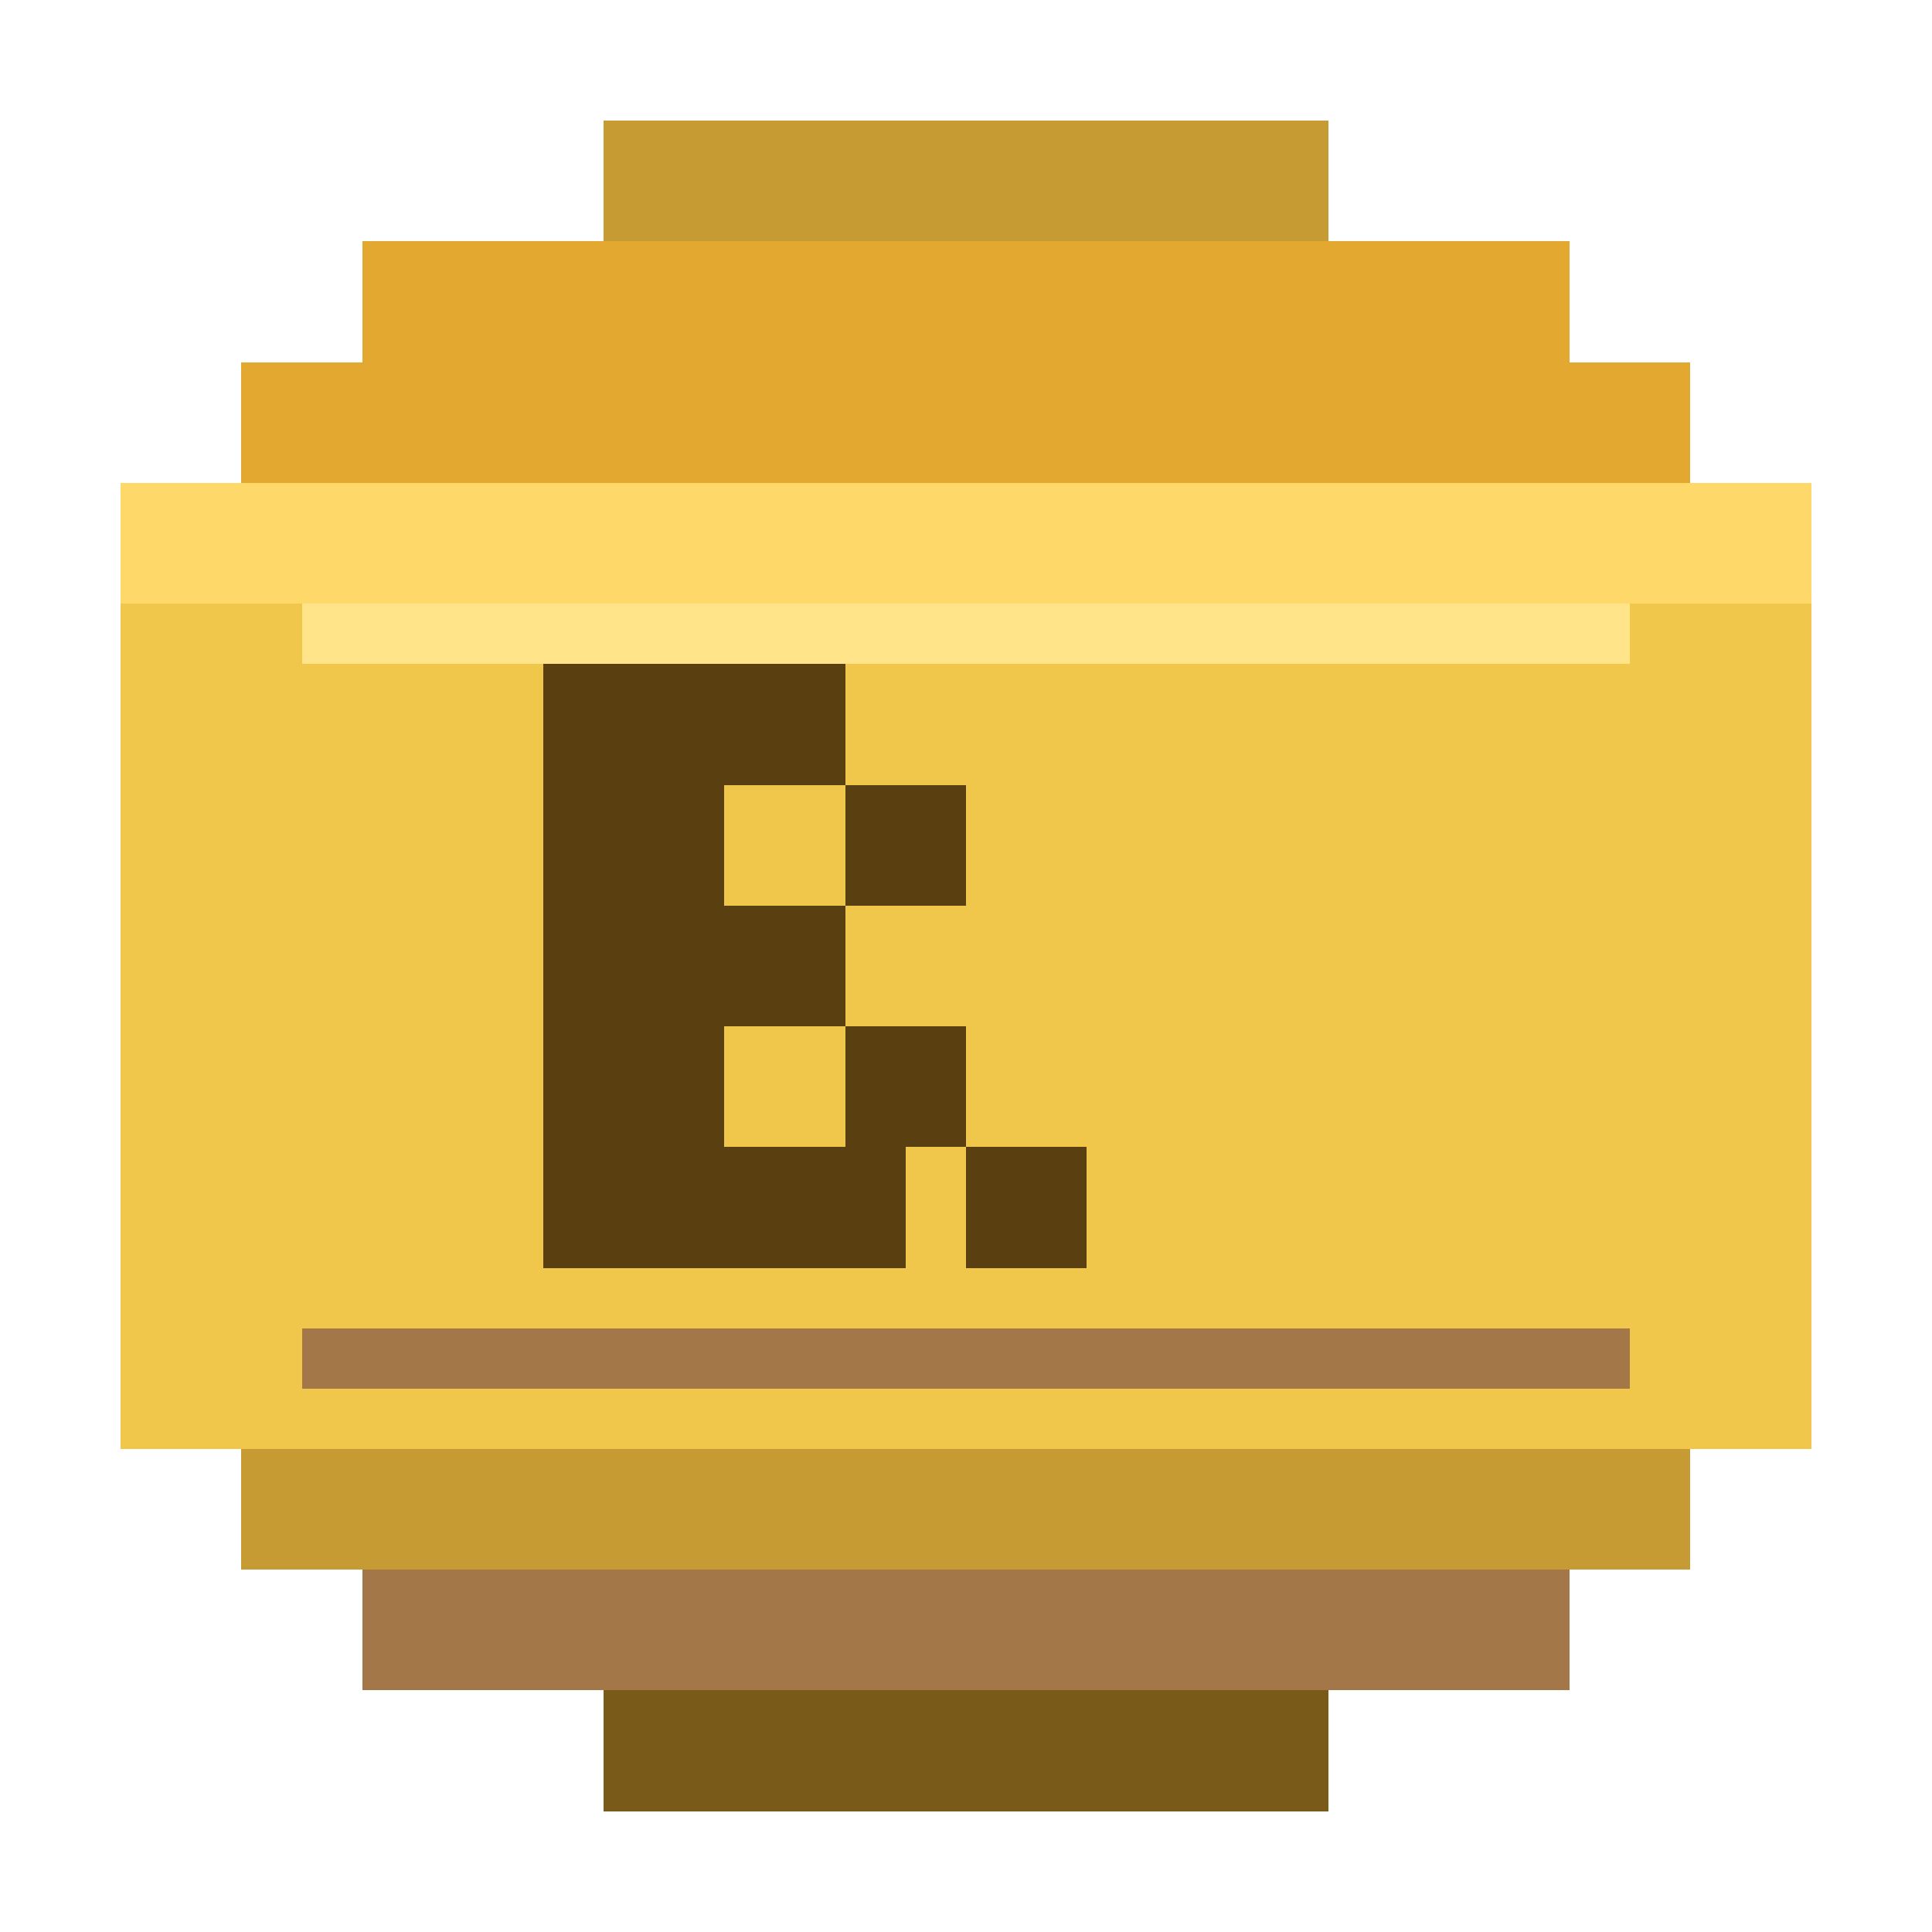
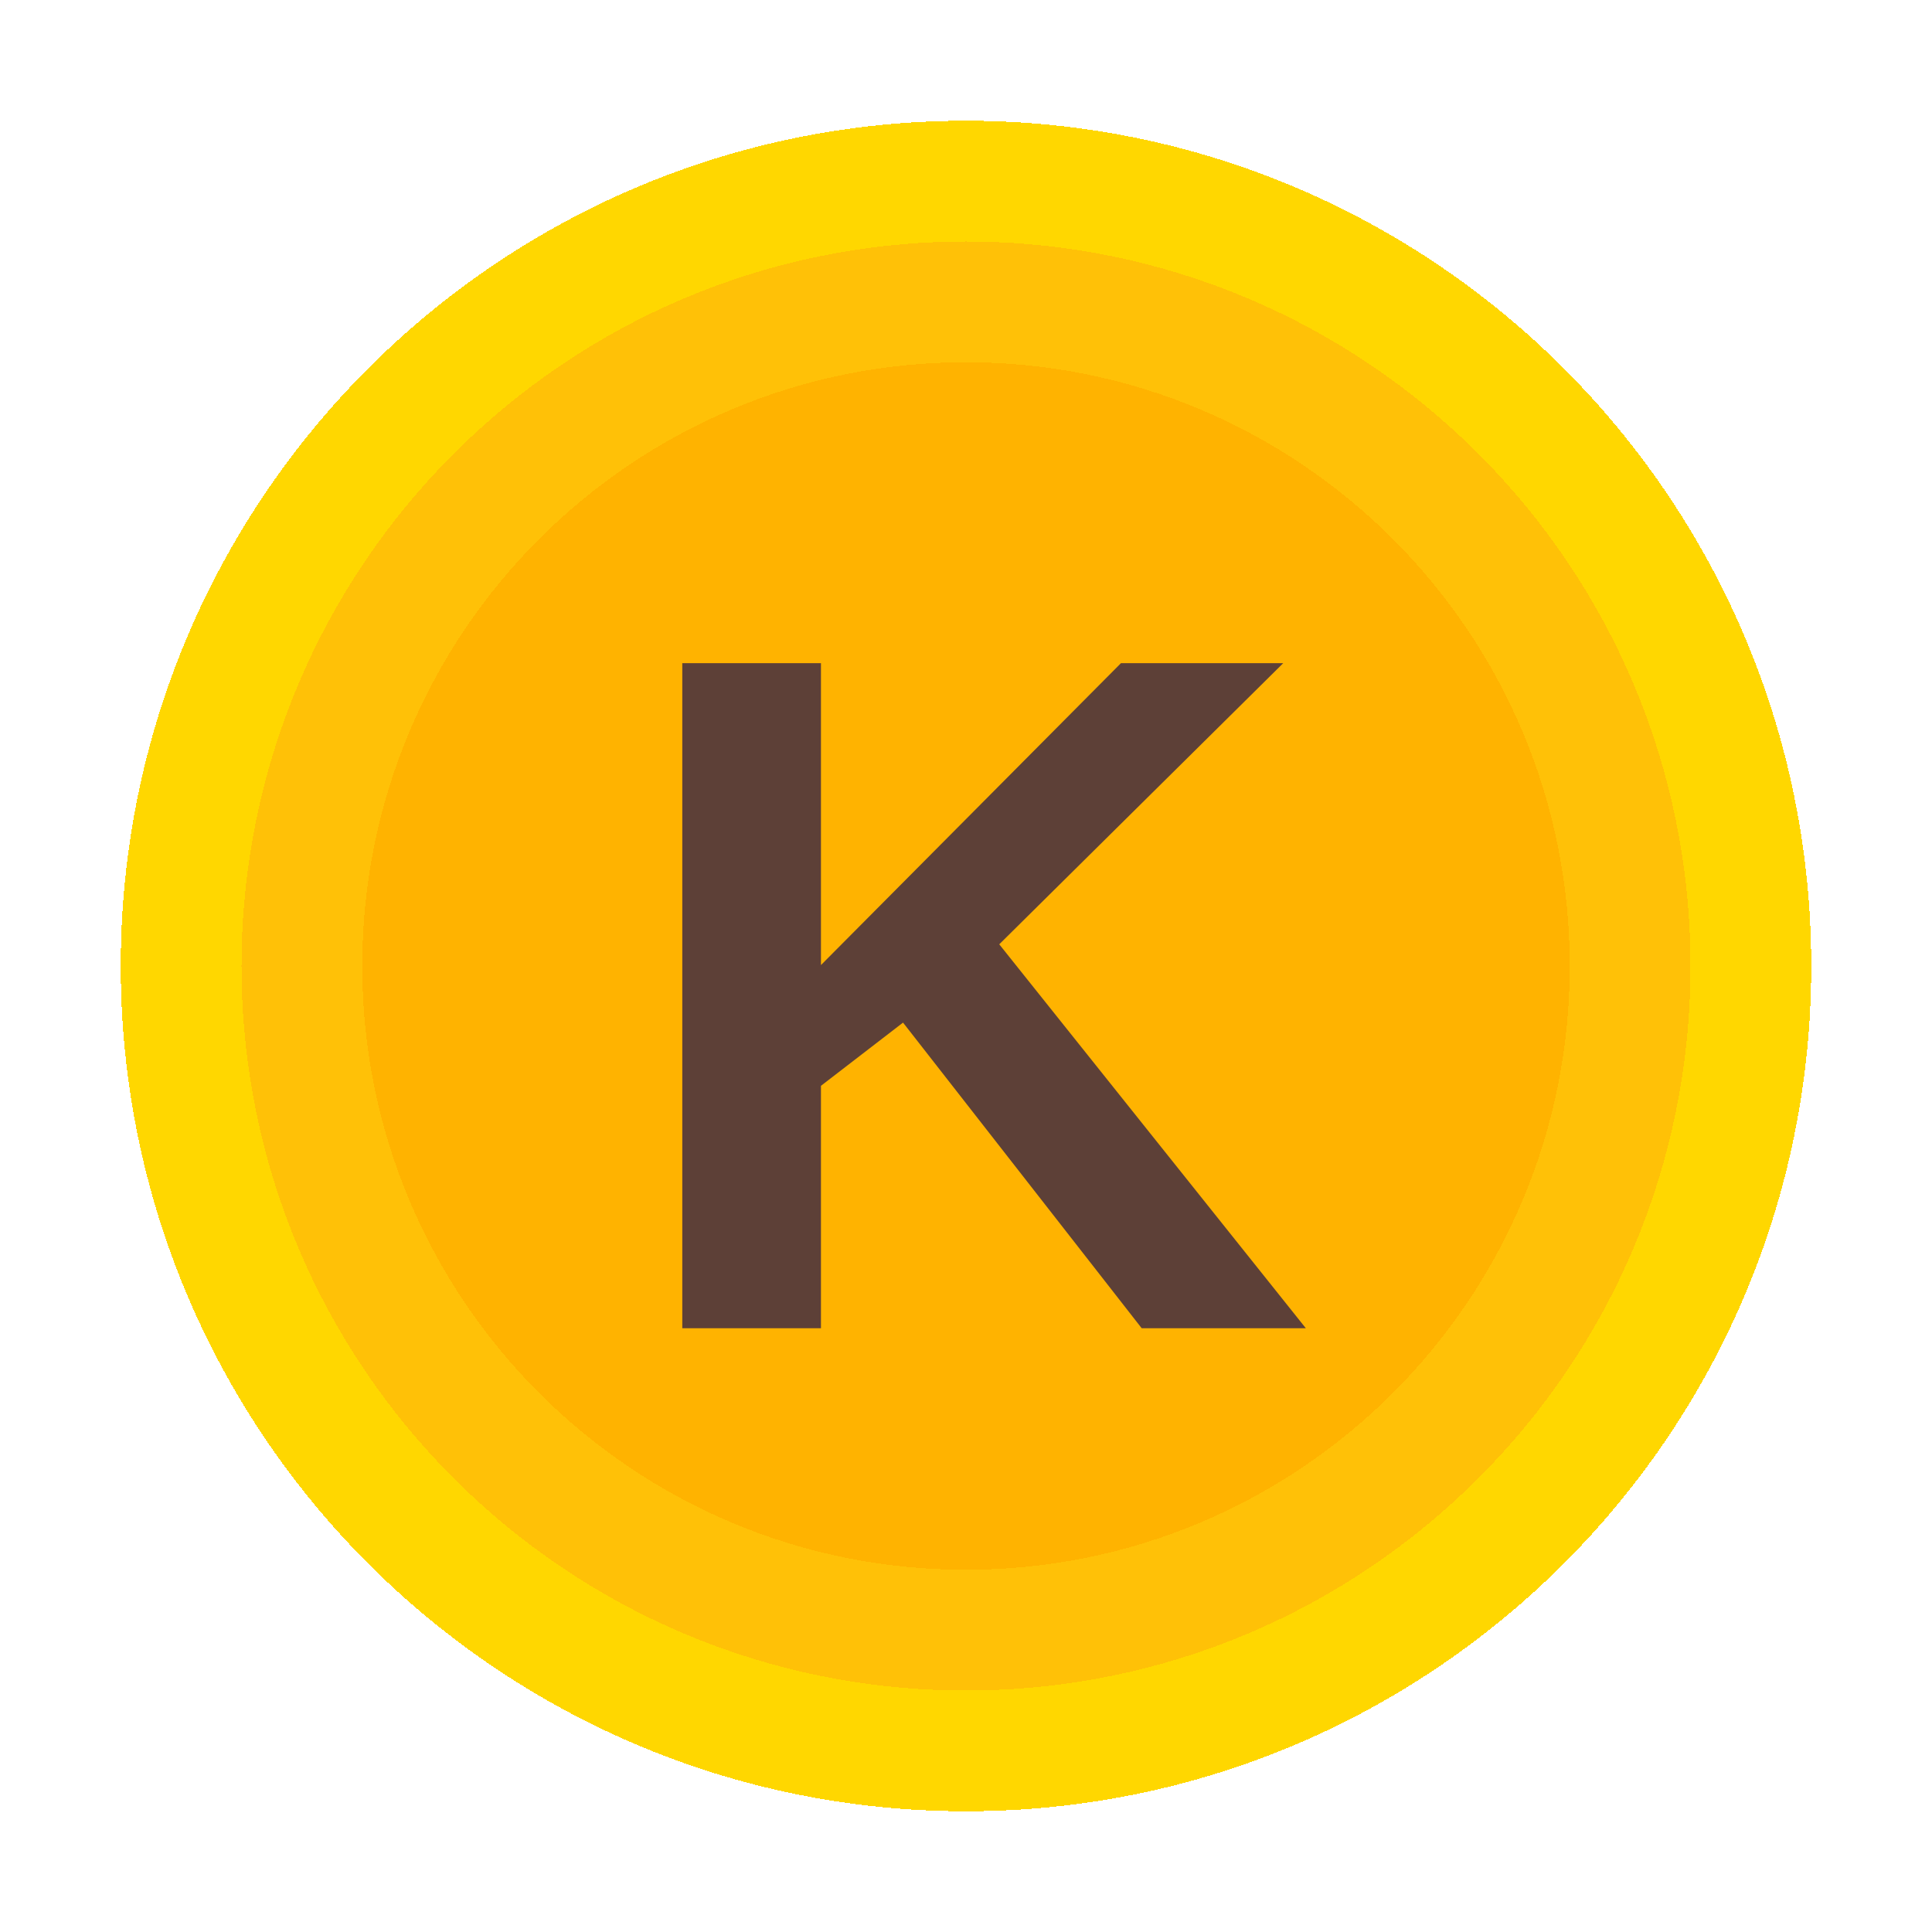
- <svg xmlns="http://www.w3.org/2000/svg" viewBox="0 0 32 32" shape-rendering="crispEdges" aria-hidden="true">
-   <rect x="10" y="2" width="12" height="2" fill="#c79b34" />
-   <rect x="6" y="4" width="20" height="2" fill="#e3a830" />
-   <rect x="4" y="6" width="24" height="2" fill="#e3a830" />
-   <rect x="2" y="8" width="28" height="16" fill="#f0c64b" />
-   <rect x="2" y="8" width="28" height="2" fill="#ffd86a" />
-   <rect x="4" y="24" width="24" height="2" fill="#c79b34" />
-   <rect x="6" y="26" width="20" height="2" fill="#a37748" />
-   <rect x="10" y="28" width="12" height="2" fill="#7a5a18" />
-   <rect x="5" y="10" width="22" height="1" fill="#ffe48a" />
-   <rect x="5" y="22" width="22" height="1" fill="#a37748" />
-   <rect x="9" y="11" width="3" height="10" fill="#5a3f10" />
-   <rect x="12" y="11" width="2" height="2" fill="#5a3f10" />
-   <rect x="14" y="13" width="2" height="2" fill="#5a3f10" />
-   <rect x="12" y="15" width="2" height="2" fill="#5a3f10" />
-   <rect x="14" y="17" width="2" height="2" fill="#5a3f10" />
-   <rect x="16" y="19" width="2" height="2" fill="#5a3f10" />
-   <rect x="12" y="19" width="3" height="2" fill="#5a3f10" />
+ <svg xmlns="http://www.w3.org/2000/svg" viewBox="0 0 32 32" shape-rendering="crispEdges">
+   <circle cx="16" cy="16" r="14" fill="#FFD700" />
+   <circle cx="16" cy="16" r="12" fill="#FFC107" />
+   <circle cx="16" cy="16" r="10" fill="#FFB300" />
+   <text x="16" y="22" text-anchor="middle" font-family="Arial, sans-serif" font-weight="900" font-size="16" fill="#5D4037">K</text>
</svg>
